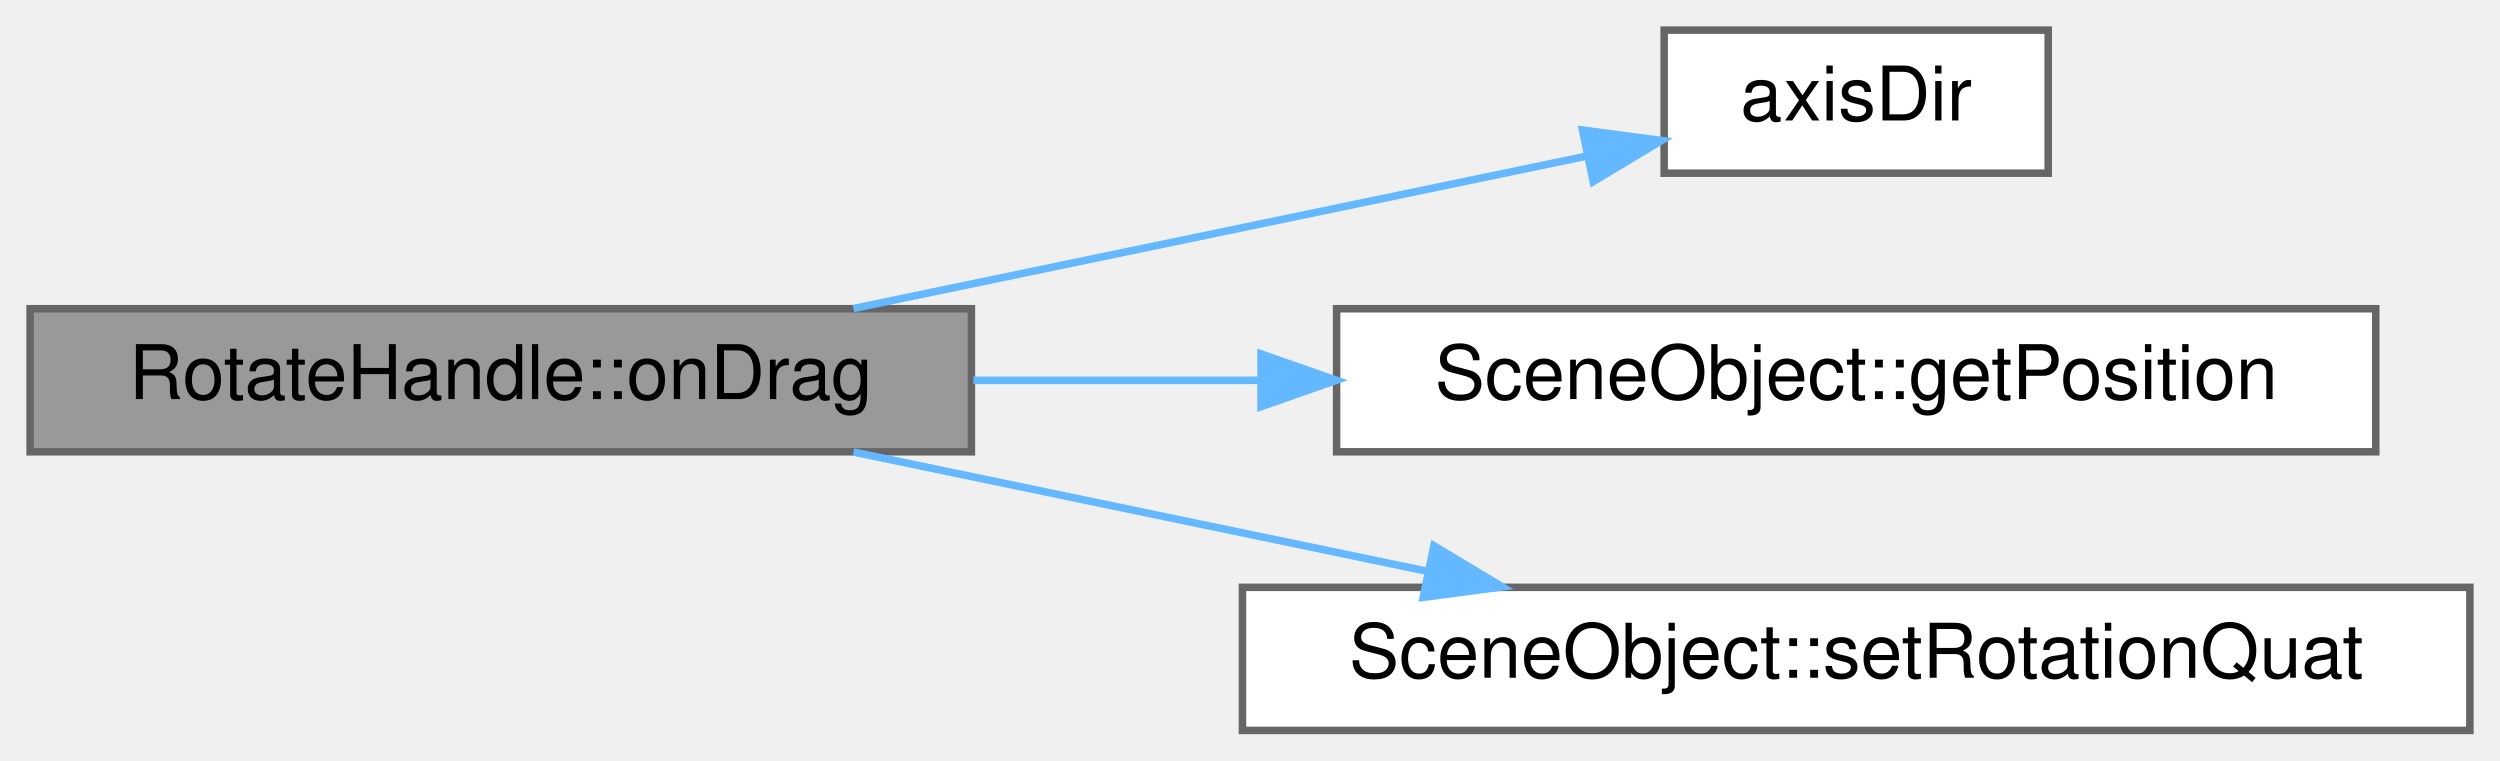
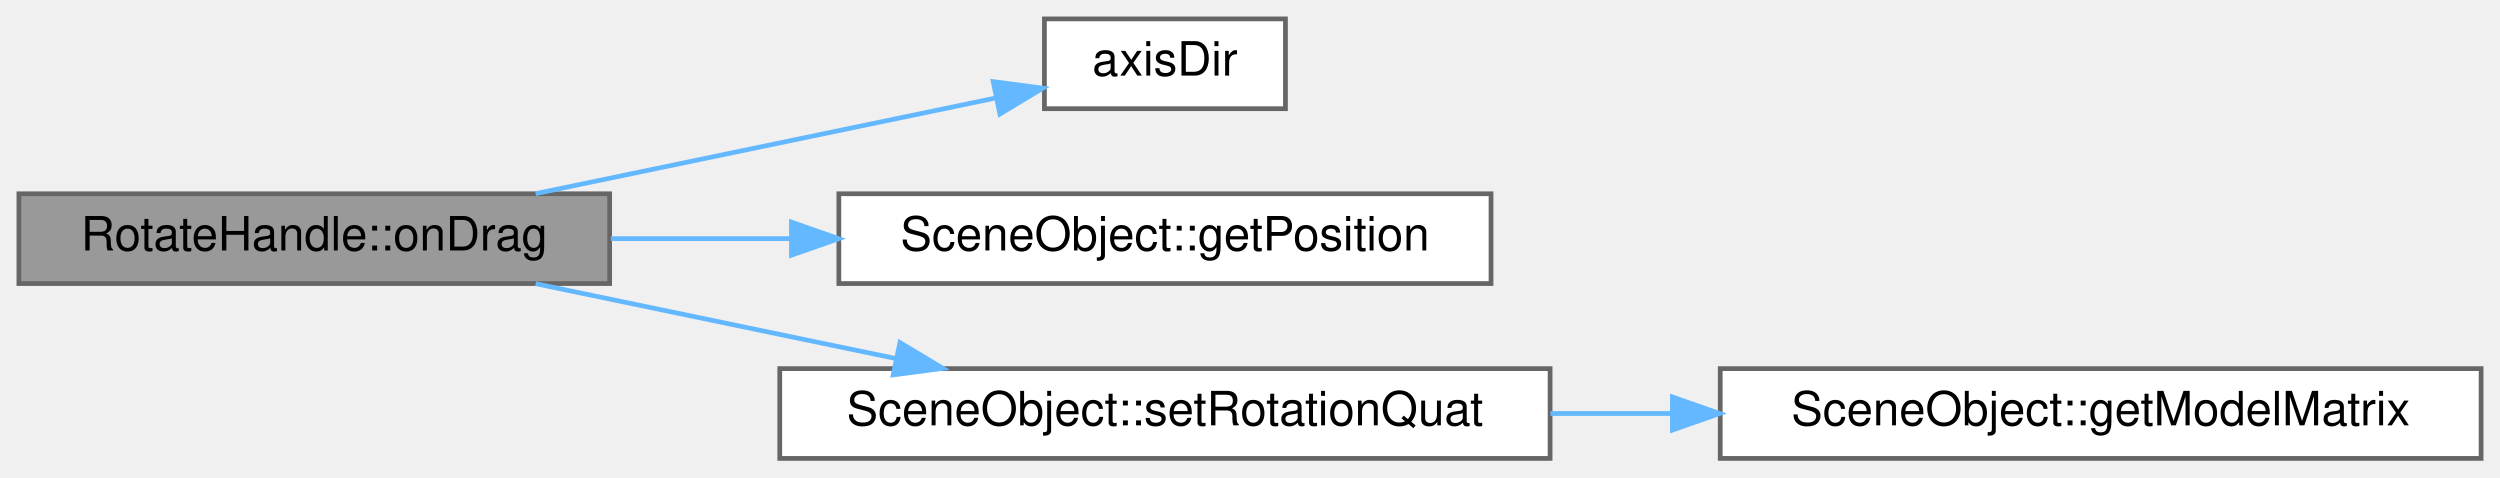
- <svg xmlns="http://www.w3.org/2000/svg" xmlns:xlink="http://www.w3.org/1999/xlink" width="332pt" height="101pt" viewBox="0.00 0.00 332.00 101.00">
+ <svg xmlns="http://www.w3.org/2000/svg" xmlns:xlink="http://www.w3.org/1999/xlink" width="529pt" height="101pt" viewBox="0.00 0.00 529.00 101.00">
  <g id="graph0" class="graph" transform="scale(1 1) rotate(0) translate(4 97)">
    <g id="Node000001" class="node">
      <g id="a_Node000001">
        <a xlink:title="Handles continuous dragging motion.">
          <polygon fill="#999999" stroke="#666666" points="125,-56 0,-56 0,-37 125,-37 125,-56" />
          <text text-anchor="middle" x="62.5" y="-44" font-family="Helvetica,sans-Serif" font-size="10.00">RotateHandle::onDrag</text>
        </a>
      </g>
    </g>
    <g id="Node000002" class="node">
      <g id="a_Node000002">
        <a xlink:href="IHandle_8h.html#a01f9a99cec31c4adf6364e0977de90da" target="_top" xlink:title="Converts an axis enum to its corresponding unit vector.">
          <polygon fill="white" stroke="#666666" points="268,-93 217,-93 217,-74 268,-74 268,-93" />
          <text text-anchor="middle" x="242.5" y="-81" font-family="Helvetica,sans-Serif" font-size="10.00">axisDir</text>
        </a>
      </g>
    </g>
    <g id="edge1_Node000001_Node000002" class="edge">
      <g id="a_edge1_Node000001_Node000002">
        <a xlink:title=" ">
          <path fill="none" stroke="#63b8ff" d="M109.34,-56.03C139.66,-62.33 178.81,-70.47 206.61,-76.25" />
          <polygon fill="#63b8ff" stroke="#63b8ff" points="206.16,-79.73 216.66,-78.34 207.58,-72.88 206.16,-79.73" />
        </a>
      </g>
    </g>
    <g id="Node000003" class="node">
      <g id="a_Node000003">
        <a xlink:href="classSceneObject.html#a3d1aa613dd4f4ee6947754a355a48cc9" target="_top" xlink:title=" ">
          <polygon fill="white" stroke="#666666" points="311.5,-56 173.5,-56 173.5,-37 311.5,-37 311.5,-56" />
          <text text-anchor="middle" x="242.5" y="-44" font-family="Helvetica,sans-Serif" font-size="10.00">SceneObject::getPosition</text>
        </a>
      </g>
    </g>
    <g id="edge2_Node000001_Node000003" class="edge">
      <g id="a_edge2_Node000001_Node000003">
        <a xlink:title=" ">
          <path fill="none" stroke="#63b8ff" d="M125.26,-46.5C137.54,-46.5 150.58,-46.5 163.33,-46.5" />
          <polygon fill="#63b8ff" stroke="#63b8ff" points="163.47,-50 173.47,-46.5 163.47,-43 163.47,-50" />
        </a>
      </g>
    </g>
    <g id="Node000004" class="node">
      <g id="a_Node000004">
        <a xlink:href="classSceneObject.html#a65d990f152f55417e054550d05fd54dc" target="_top" xlink:title=" ">
          <polygon fill="white" stroke="#666666" points="324,-19 161,-19 161,0 324,0 324,-19" />
          <text text-anchor="middle" x="242.5" y="-7" font-family="Helvetica,sans-Serif" font-size="10.00">SceneObject::setRotationQuat</text>
        </a>
      </g>
    </g>
    <g id="edge3_Node000001_Node000004" class="edge">
      <g id="a_edge3_Node000001_Node000004">
        <a xlink:title=" ">
          <path fill="none" stroke="#63b8ff" d="M109.34,-36.97C132.61,-32.14 161.07,-26.22 185.61,-21.12" />
          <polygon fill="#63b8ff" stroke="#63b8ff" points="186.43,-24.52 195.51,-19.06 185,-17.67 186.43,-24.52" />
        </a>
      </g>
    </g>
+     <g id="Node000005" class="node">
+       <g id="a_Node000005">
+         <a xlink:href="classSceneObject.html#a2cde97cfbea49bee81f9bb8718f2ab27" target="_top" xlink:title="Gets the model transformation matrix for this instance.">
+           <polygon fill="white" stroke="#666666" points="521,-19 360,-19 360,0 521,0 521,-19" />
+           <text text-anchor="middle" x="440.5" y="-7" font-family="Helvetica,sans-Serif" font-size="10.00">SceneObject::getModelMatrix</text>
+         </a>
+       </g>
+     </g>
+     <g id="edge4_Node000004_Node000005" class="edge">
+       <g id="a_edge4_Node000004_Node000005">
+         <a xlink:title=" ">
+           <path fill="none" stroke="#63b8ff" d="M324.07,-9.5C332.57,-9.5 341.25,-9.5 349.84,-9.5" />
+           <polygon fill="#63b8ff" stroke="#63b8ff" points="349.88,-13 359.88,-9.5 349.88,-6 349.88,-13" />
+         </a>
+       </g>
+     </g>
  </g>
</svg>
